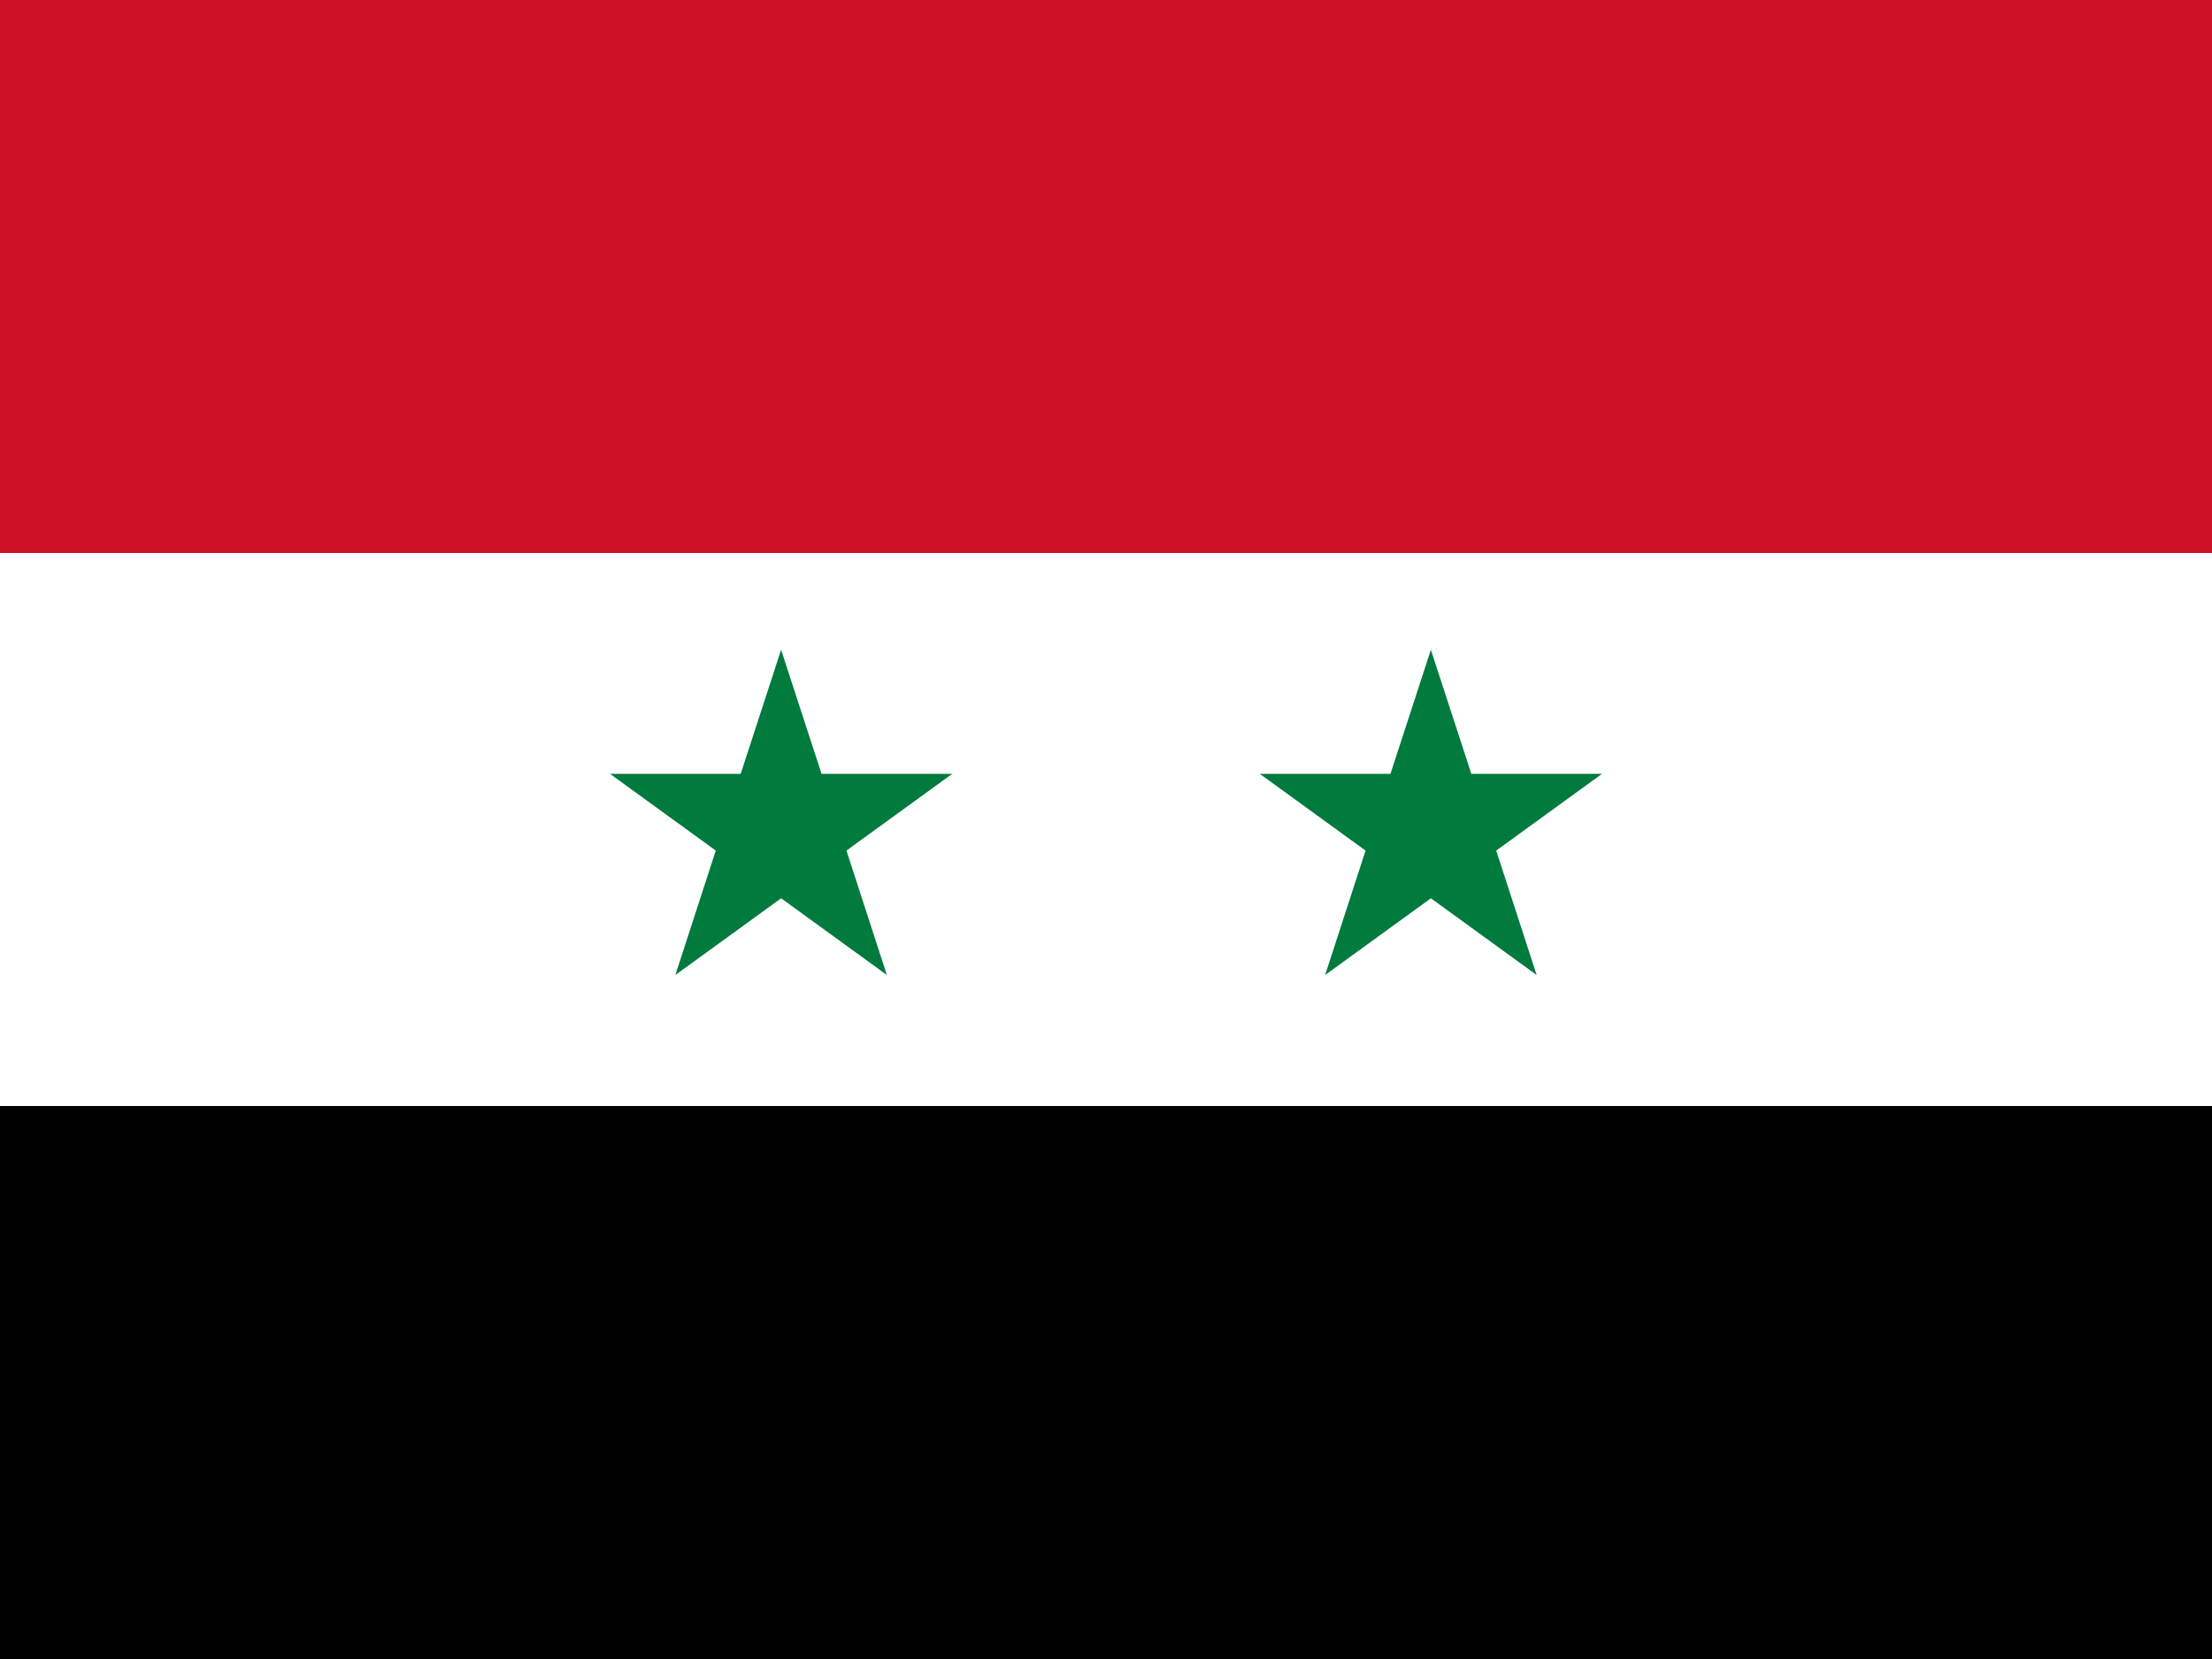
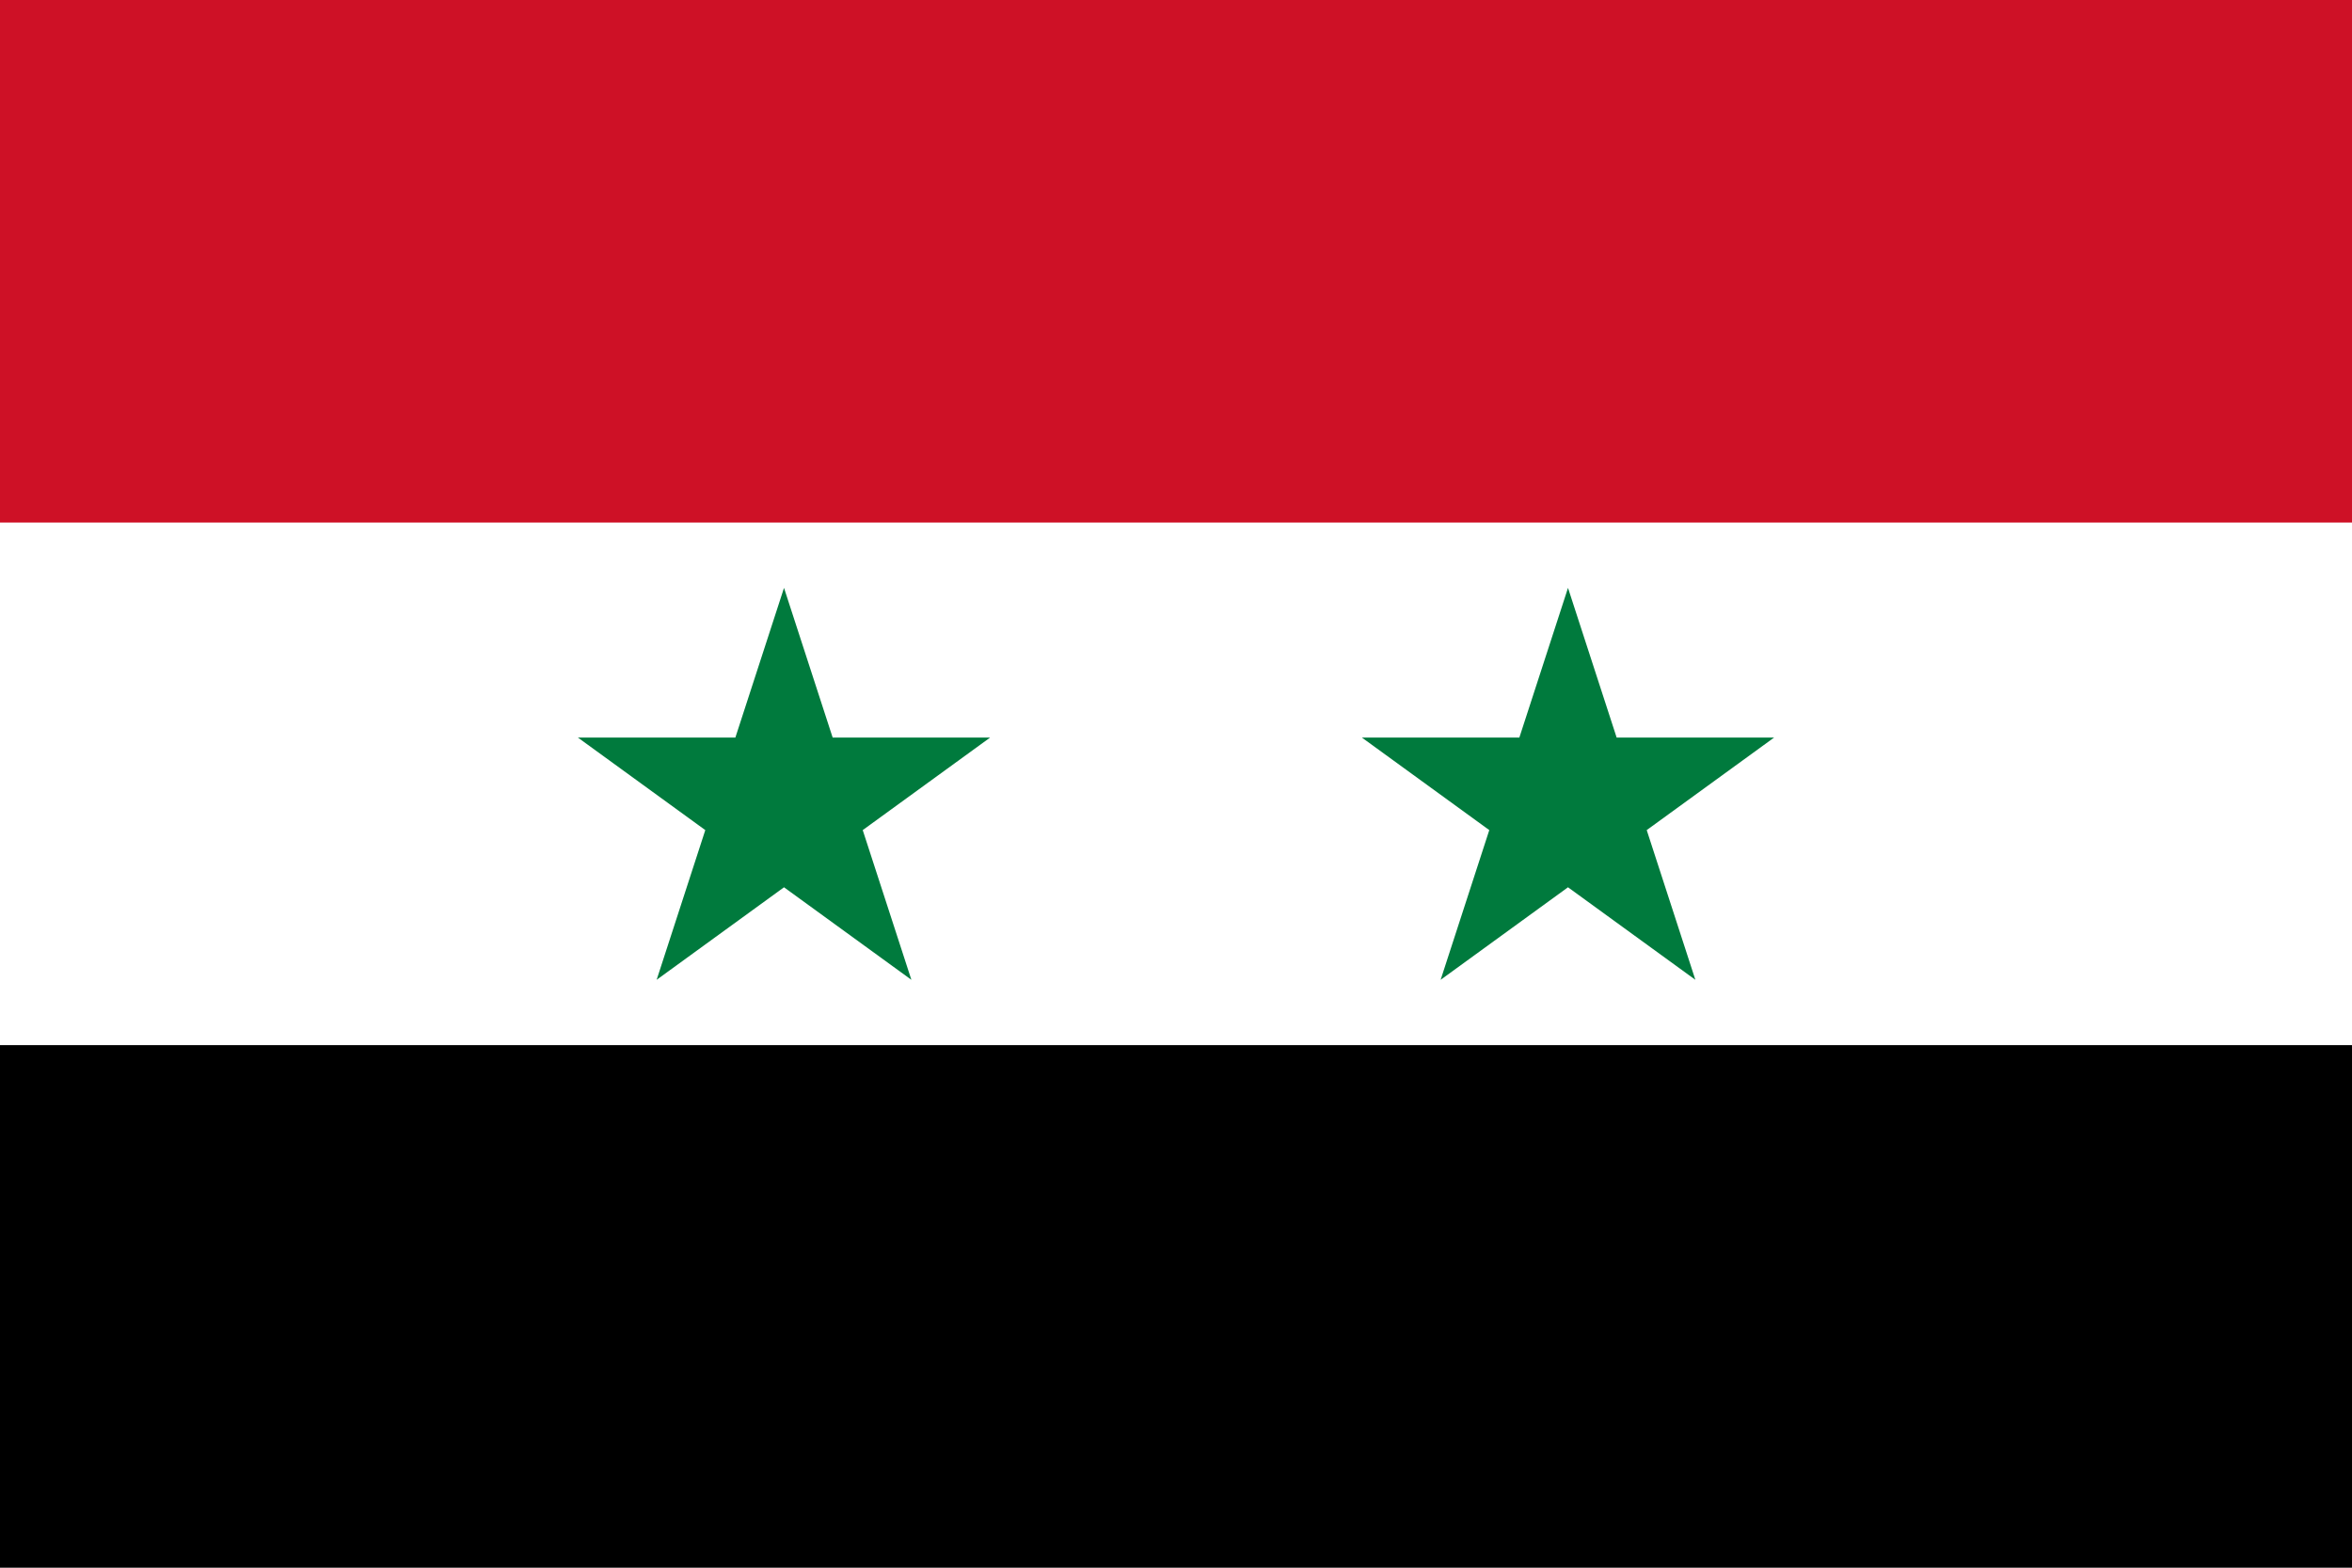
- <svg xmlns="http://www.w3.org/2000/svg" viewBox="0 0 640 480">
-   <rect y="0" width="640" height="160.5" fill="#ce1126" />
-   <rect y="160" width="640" height="160.5" fill="#fff" />
-   <rect y="320" width="640" height="160.5" fill="#000" />
-   <polygon points="226.0,188.0 237.7,223.9 275.5,223.9 244.9,246.1 256.6,282.1 226.0,259.9 195.4,282.1 207.1,246.1 176.5,223.9 214.3,223.9" fill="#007a3d" />
-   <polygon points="414.0,188.0 425.7,223.9 463.5,223.9 432.9,246.1 444.6,282.1 414.0,259.9 383.4,282.1 395.1,246.1 364.5,223.9 402.3,223.9" fill="#007a3d" />
+ <svg xmlns="http://www.w3.org/2000/svg" width="900" height="600">
+   <path d="M0 0h900v600H0z" />
+   <path d="M0 0h900v400H0z" fill="#fff" />
+   <path d="M0 0h900v200H0z" fill="#ce1126" />
+   <path d="M251.266 375l48.738-150 48.738 150-127.6-92.705h157.72M551.262 375L600 225l48.738 150-127.6-92.705h157.72" fill="#007a3d" />
</svg>
